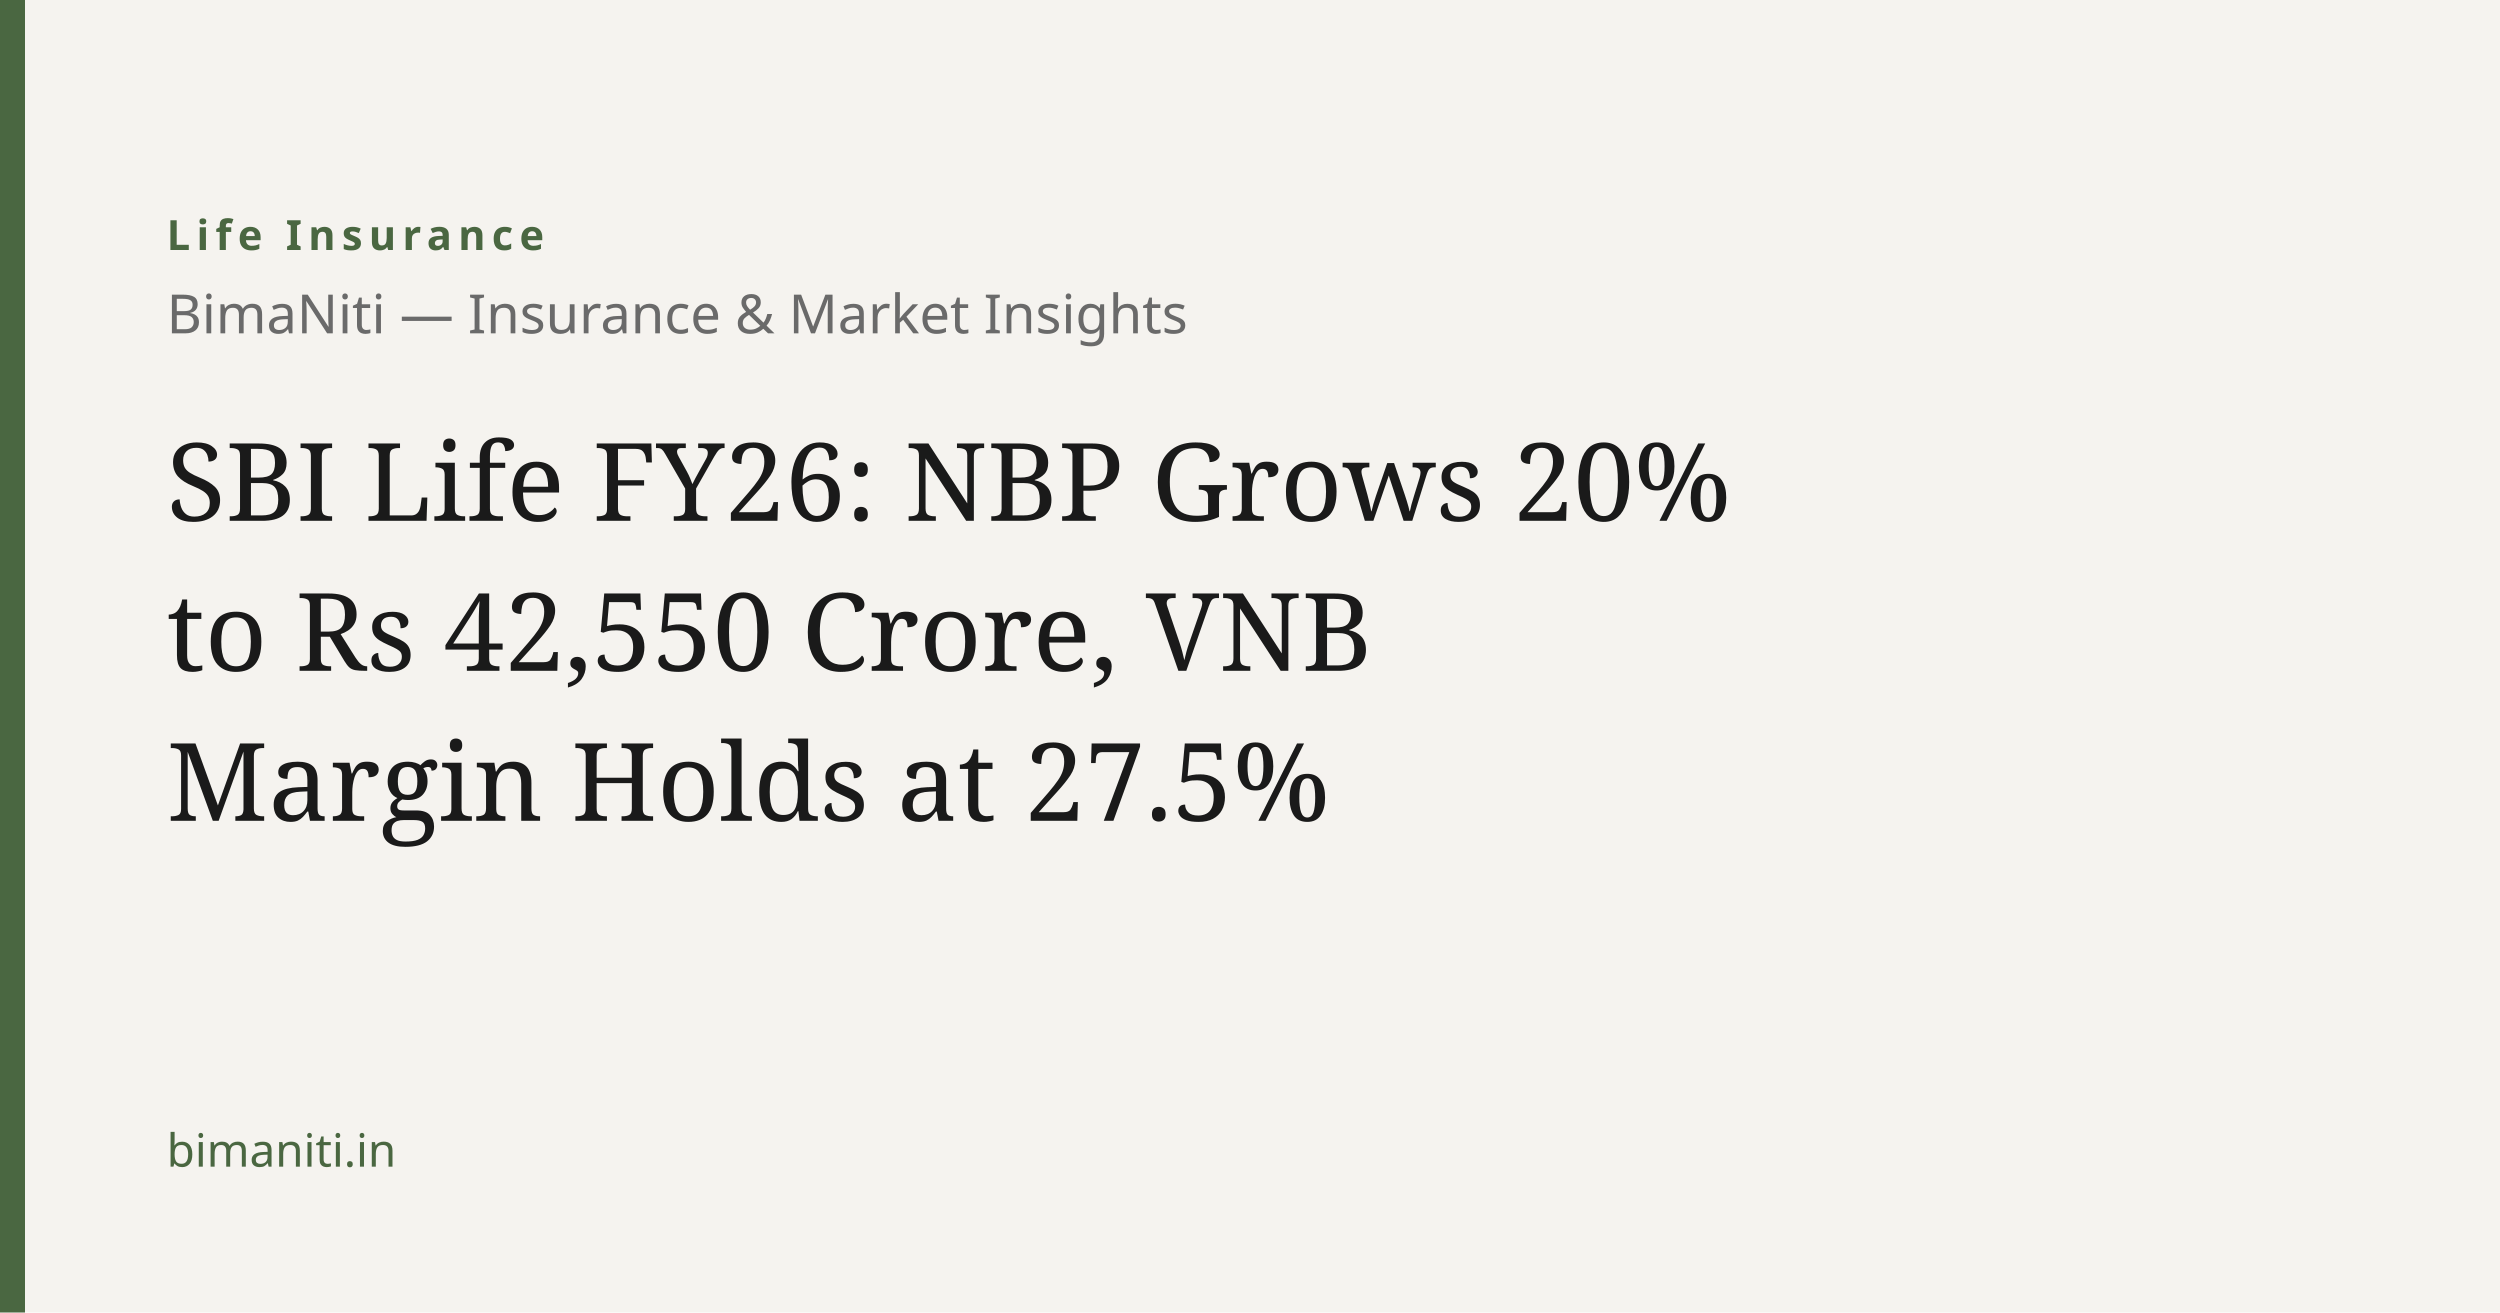
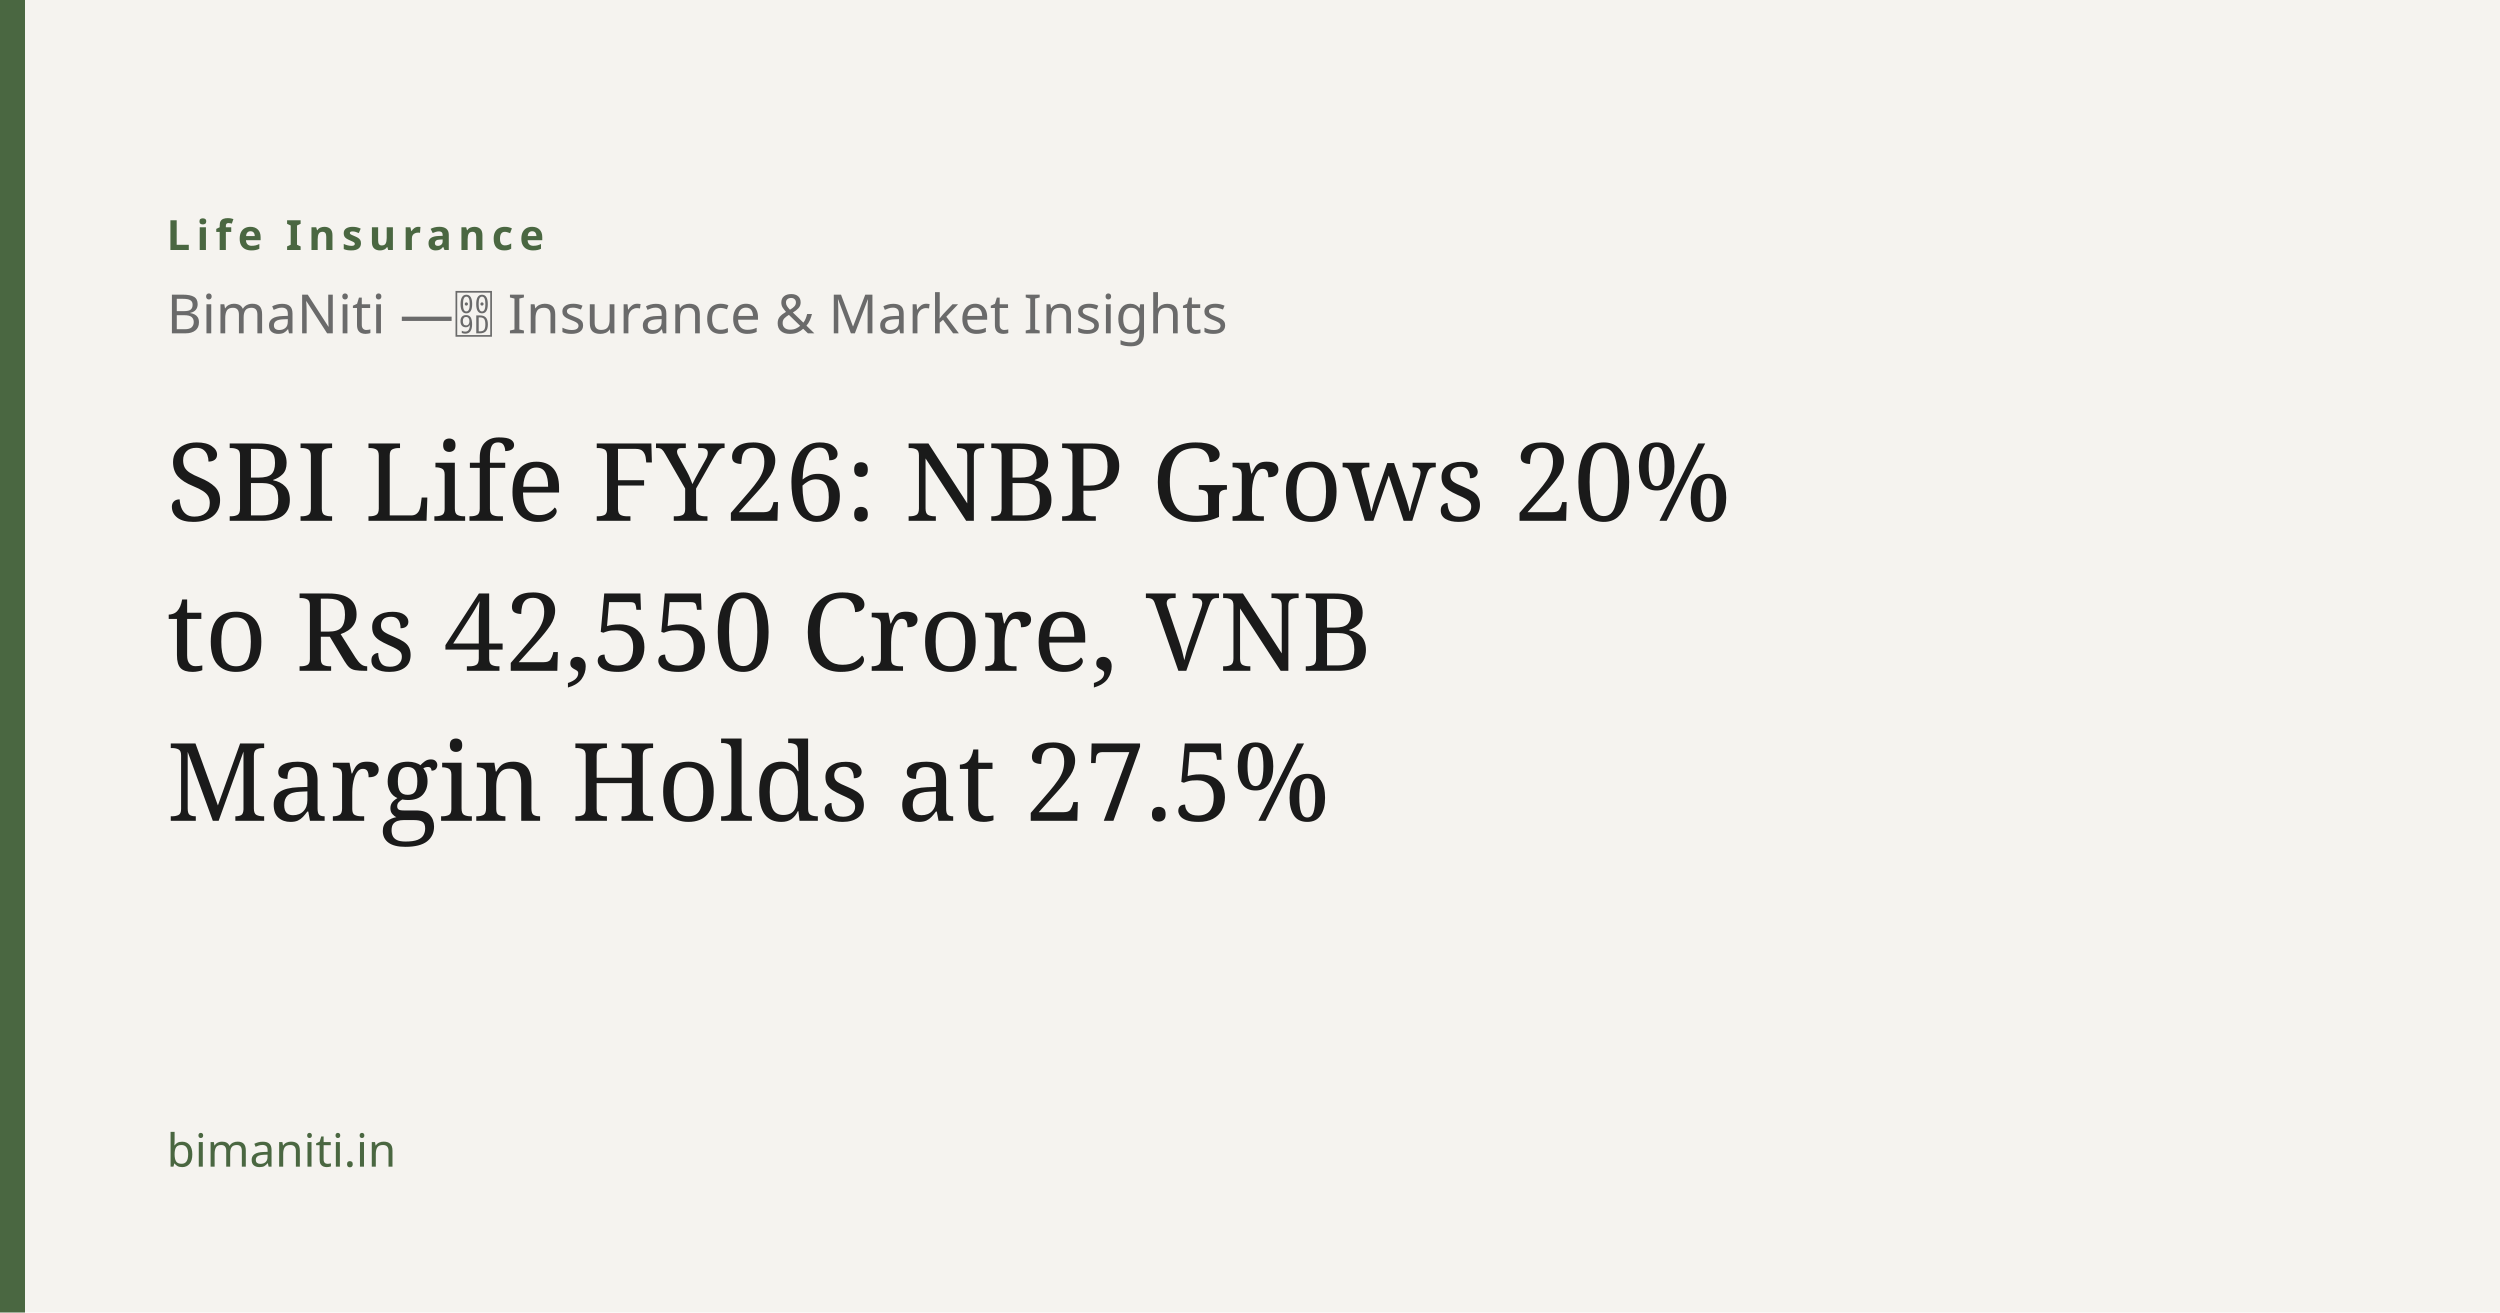
<svg xmlns="http://www.w3.org/2000/svg" width="1200" height="630" viewBox="0 0 1200 630">
  <rect width="1200" height="630" fill="#f5f3ef" />
  <rect x="0" y="0" width="12" height="630" fill="#4a6741" />
  <text x="80" y="120" font-family="Outfit, system-ui, sans-serif" font-size="20" font-weight="600" letter-spacing="3" fill="#4a6741">Life Insurance</text>
-   <text x="80" y="160" font-family="Outfit, system-ui, sans-serif" font-size="26" font-weight="300" fill="#6a6a6a">BimaNiti — Insurance &amp; Market Insights</text>
+   <text x="80" y="160" font-family="Outfit, system-ui, sans-serif" font-size="26" font-weight="300" fill="#6a6a6a">BimaNiti — Insurance &amp; Market Insights</text>
  <text x="80" y="250" font-family="Georgia, serif" font-size="52" font-weight="500" fill="#1a1a1a">SBI Life FY26: NBP Grows 20%</text>
  <text x="80" y="322" font-family="Georgia, serif" font-size="52" font-weight="500" fill="#1a1a1a">to Rs 42,550 Crore, VNB</text>
  <text x="80" y="394" font-family="Georgia, serif" font-size="52" font-weight="500" fill="#1a1a1a">Margin Holds at 27.5%</text>
  <text x="80" y="560" font-family="Outfit, system-ui, sans-serif" font-size="22" font-weight="400" fill="#4a6741">bimaniti.in</text>
</svg>
